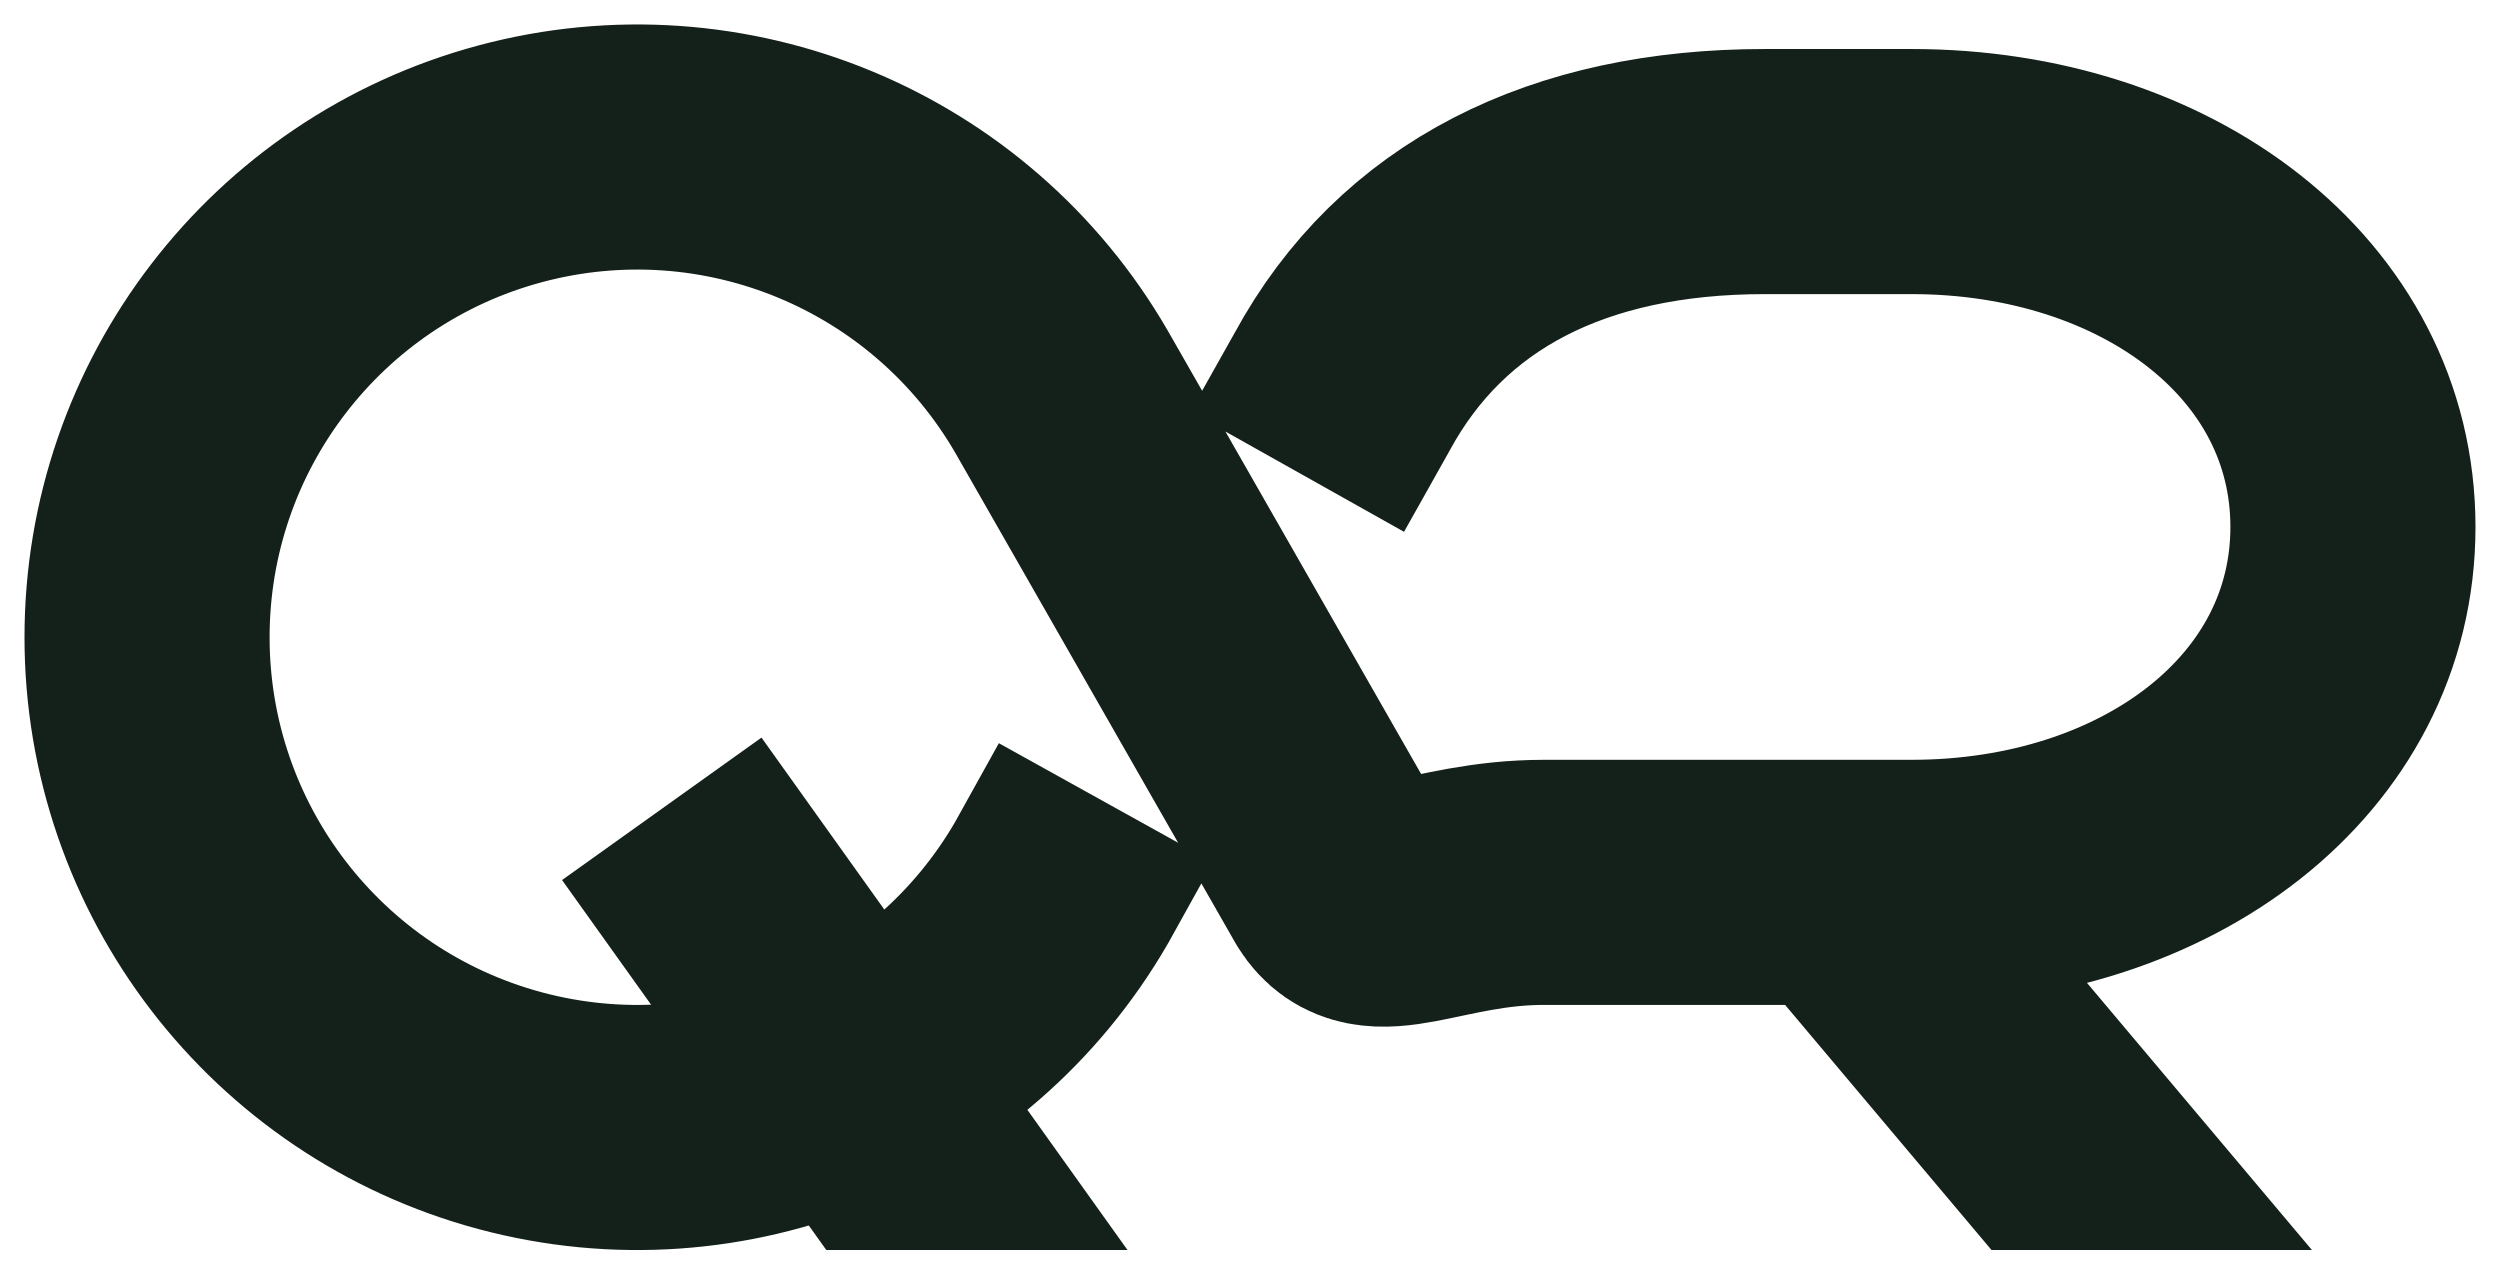
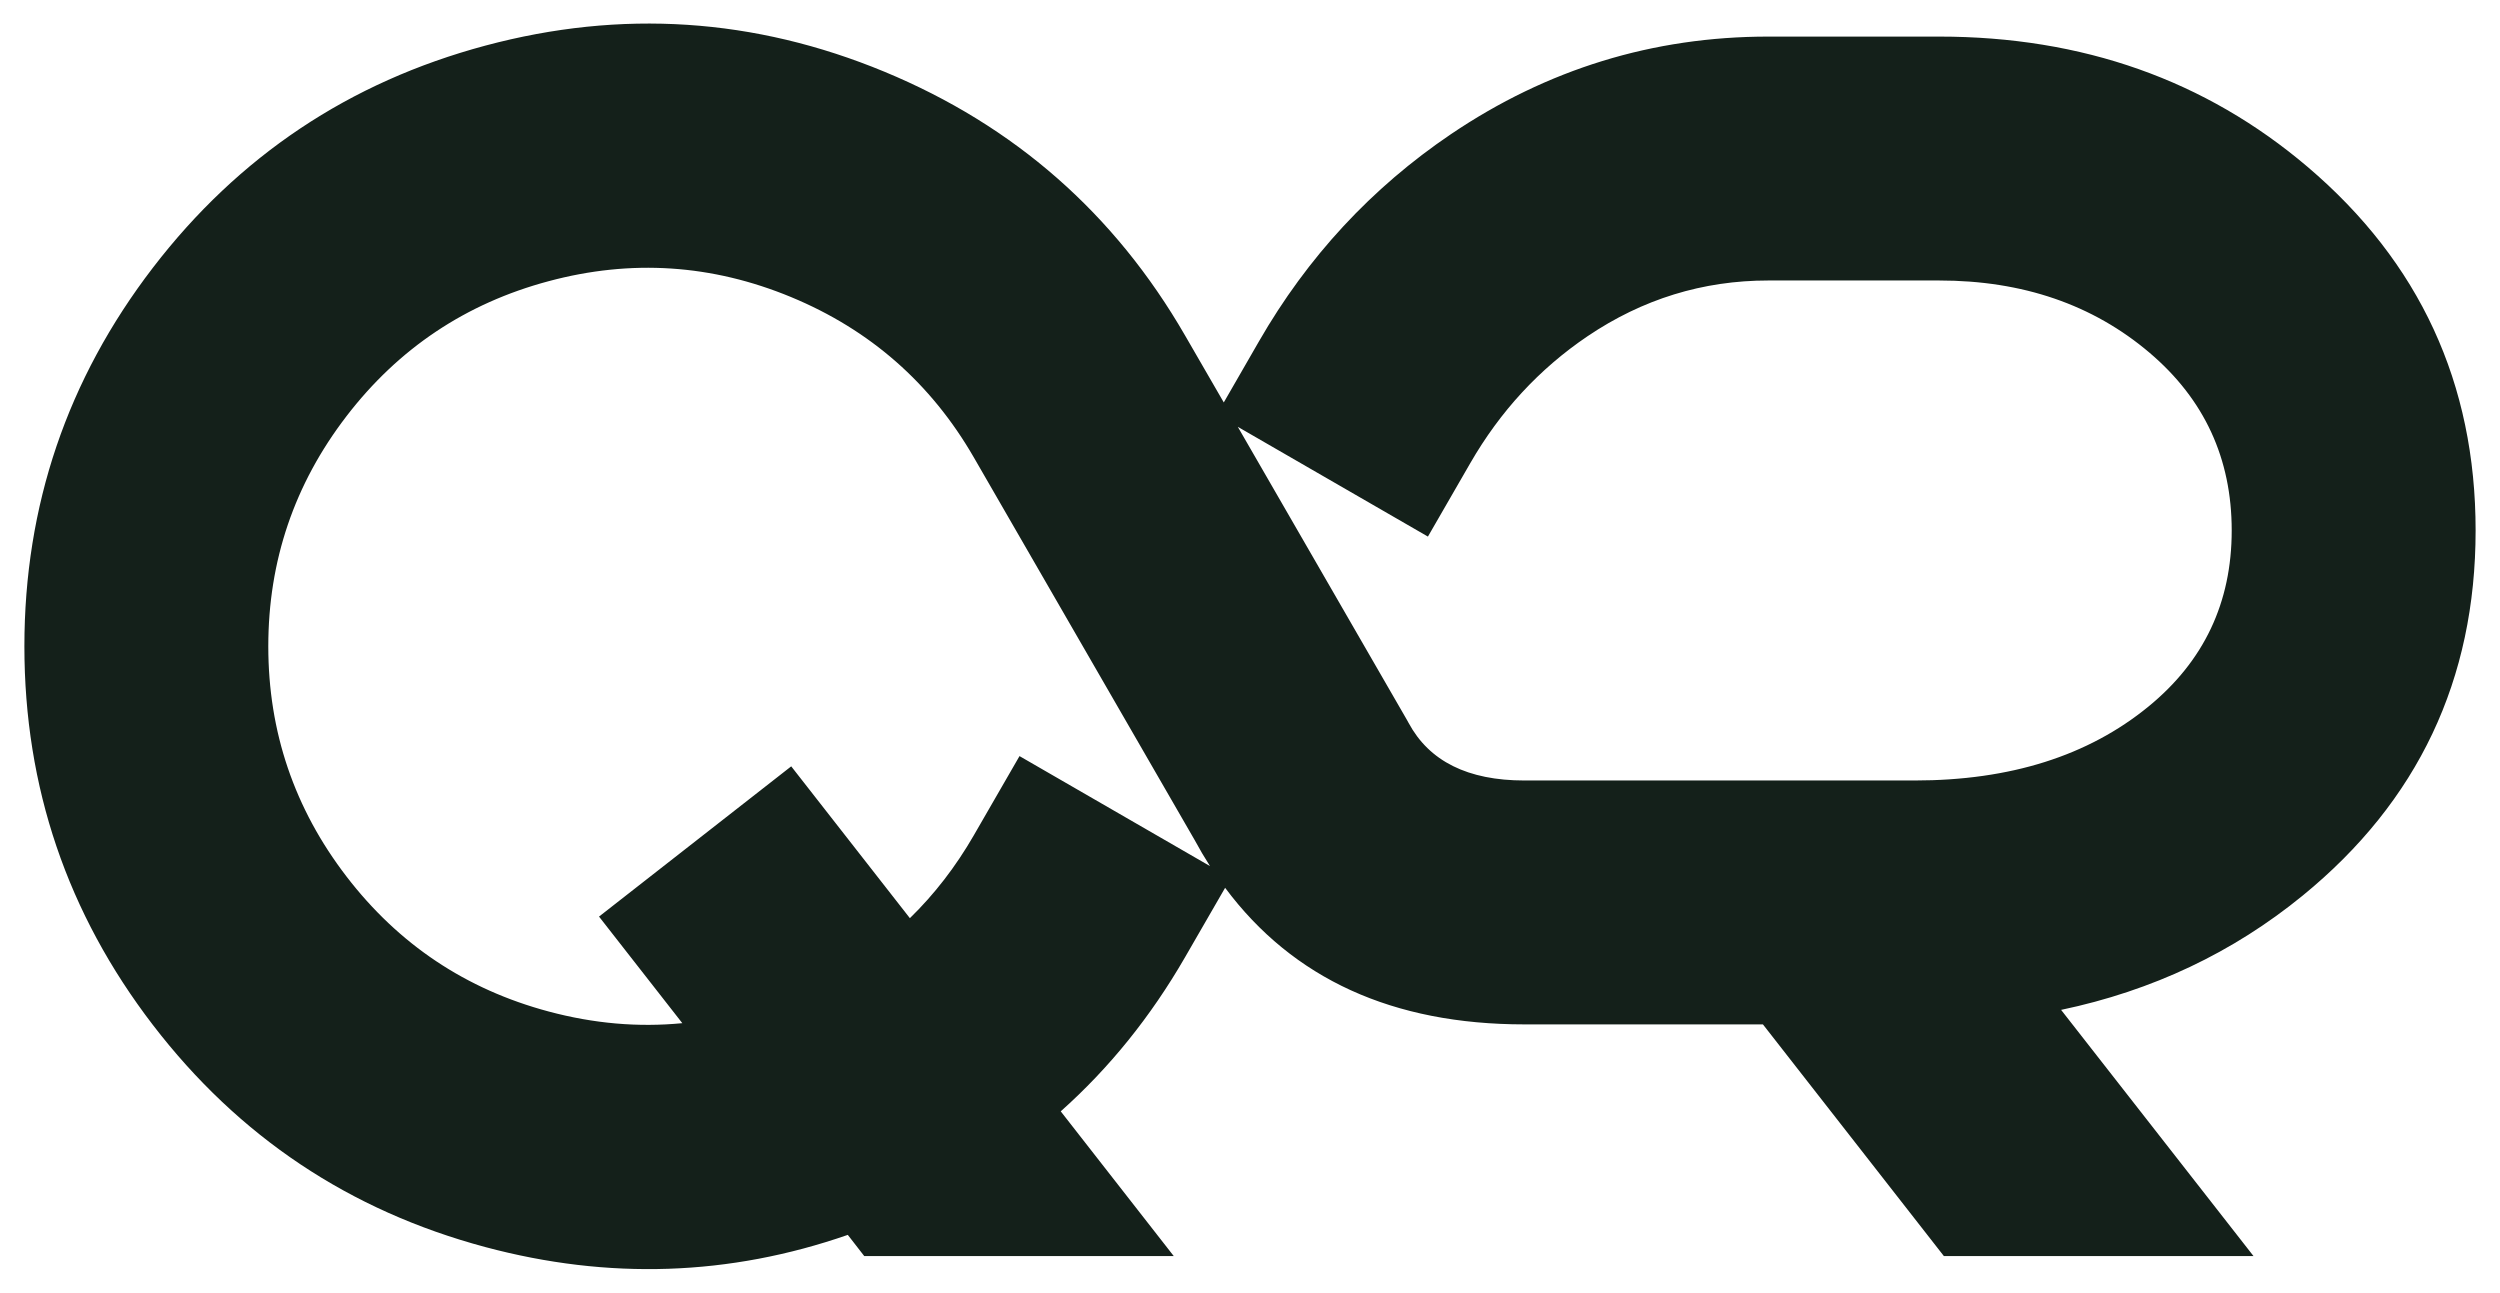
- <svg xmlns="http://www.w3.org/2000/svg" viewBox="-4 -2 204 104" role="img" aria-label="QRfinity">
-   <defs>
-     <clipPath id="m5c">
-       <rect x="-20" y="-20" width="260" height="120" />
-     </clipPath>
-   </defs>
-   <g clip-path="url(#m5c)" fill="none" stroke-linejoin="round">
-     <path d="M101.85 36.5 L105.5 30 C112 18 124 12 140 12 L152 12 C172 12 188 24 188 41 C188 58 172 70 152 70 L122 70 C113 70 108 74 105.5 70 L82.64 30 A40 40 0 1 0 82.64 70 L86.25 63.5" stroke="#14201A" stroke-width="20" stroke-linecap="butt" />
-     <path d="M148 72 L 180 110" stroke="#14201A" stroke-width="20" />
-     <path d="M50 64 L 80 106" stroke="#14201A" stroke-width="20" />
-   </g>
+ <svg xmlns="http://www.w3.org/2000/svg" viewBox="-5 -3 205 106" role="img" aria-label="QRfinity">
+   <path fill="#14201A" d="M98.23 25Q104.21 14.61 113.98 8Q125.82 0 140 0L154 0Q171.65 0 184.23 10.69Q198 22.4 198 40.5Q198 58.85 183.83 70.43Q175.24 77.45 164.01 79.81L179.79 100H154.4L139.56 81H120Q103.8 81 95.46 69.8L92.17 75.5Q87.95 82.81 81.98 88.13L91.25 100H65.87L64.52 98.26Q49.96 103.32 34.8 99.26Q18.08 94.78 7.54 81.05Q-3 67.31 -3 50Q-3 32.69 7.54 18.95Q18.08 5.22 34.8 0.74Q51.53 -3.74 67.52 2.88Q83.51 9.51 92.17 24.5L95.35 30ZM59.88 59.84 69.61 72.29Q72.63 69.35 74.85 65.5L78.6 59L94.22 68.02Q93.56 66.99 92.96 65.88L74.85 34.5Q69.59 25.39 59.87 21.36Q50.14 17.33 39.98 20.06Q29.82 22.78 23.41 31.13Q17 39.48 17 50Q17 60.52 23.41 68.87Q29.82 77.22 39.98 79.94Q45.53 81.43 50.95 80.9L44.12 72.16ZM96.5 32 110.35 56Q110.43 56.13 110.5 56.27Q113.04 61 120 61H152Q163.76 61 171.17 54.94Q178 49.36 178 40.5Q178 31.65 171.27 25.93Q164.29 20 154 20L140 20Q131.95 20 125.18 24.57Q119.24 28.59 115.55 35L112.09 41Z" />
</svg>
